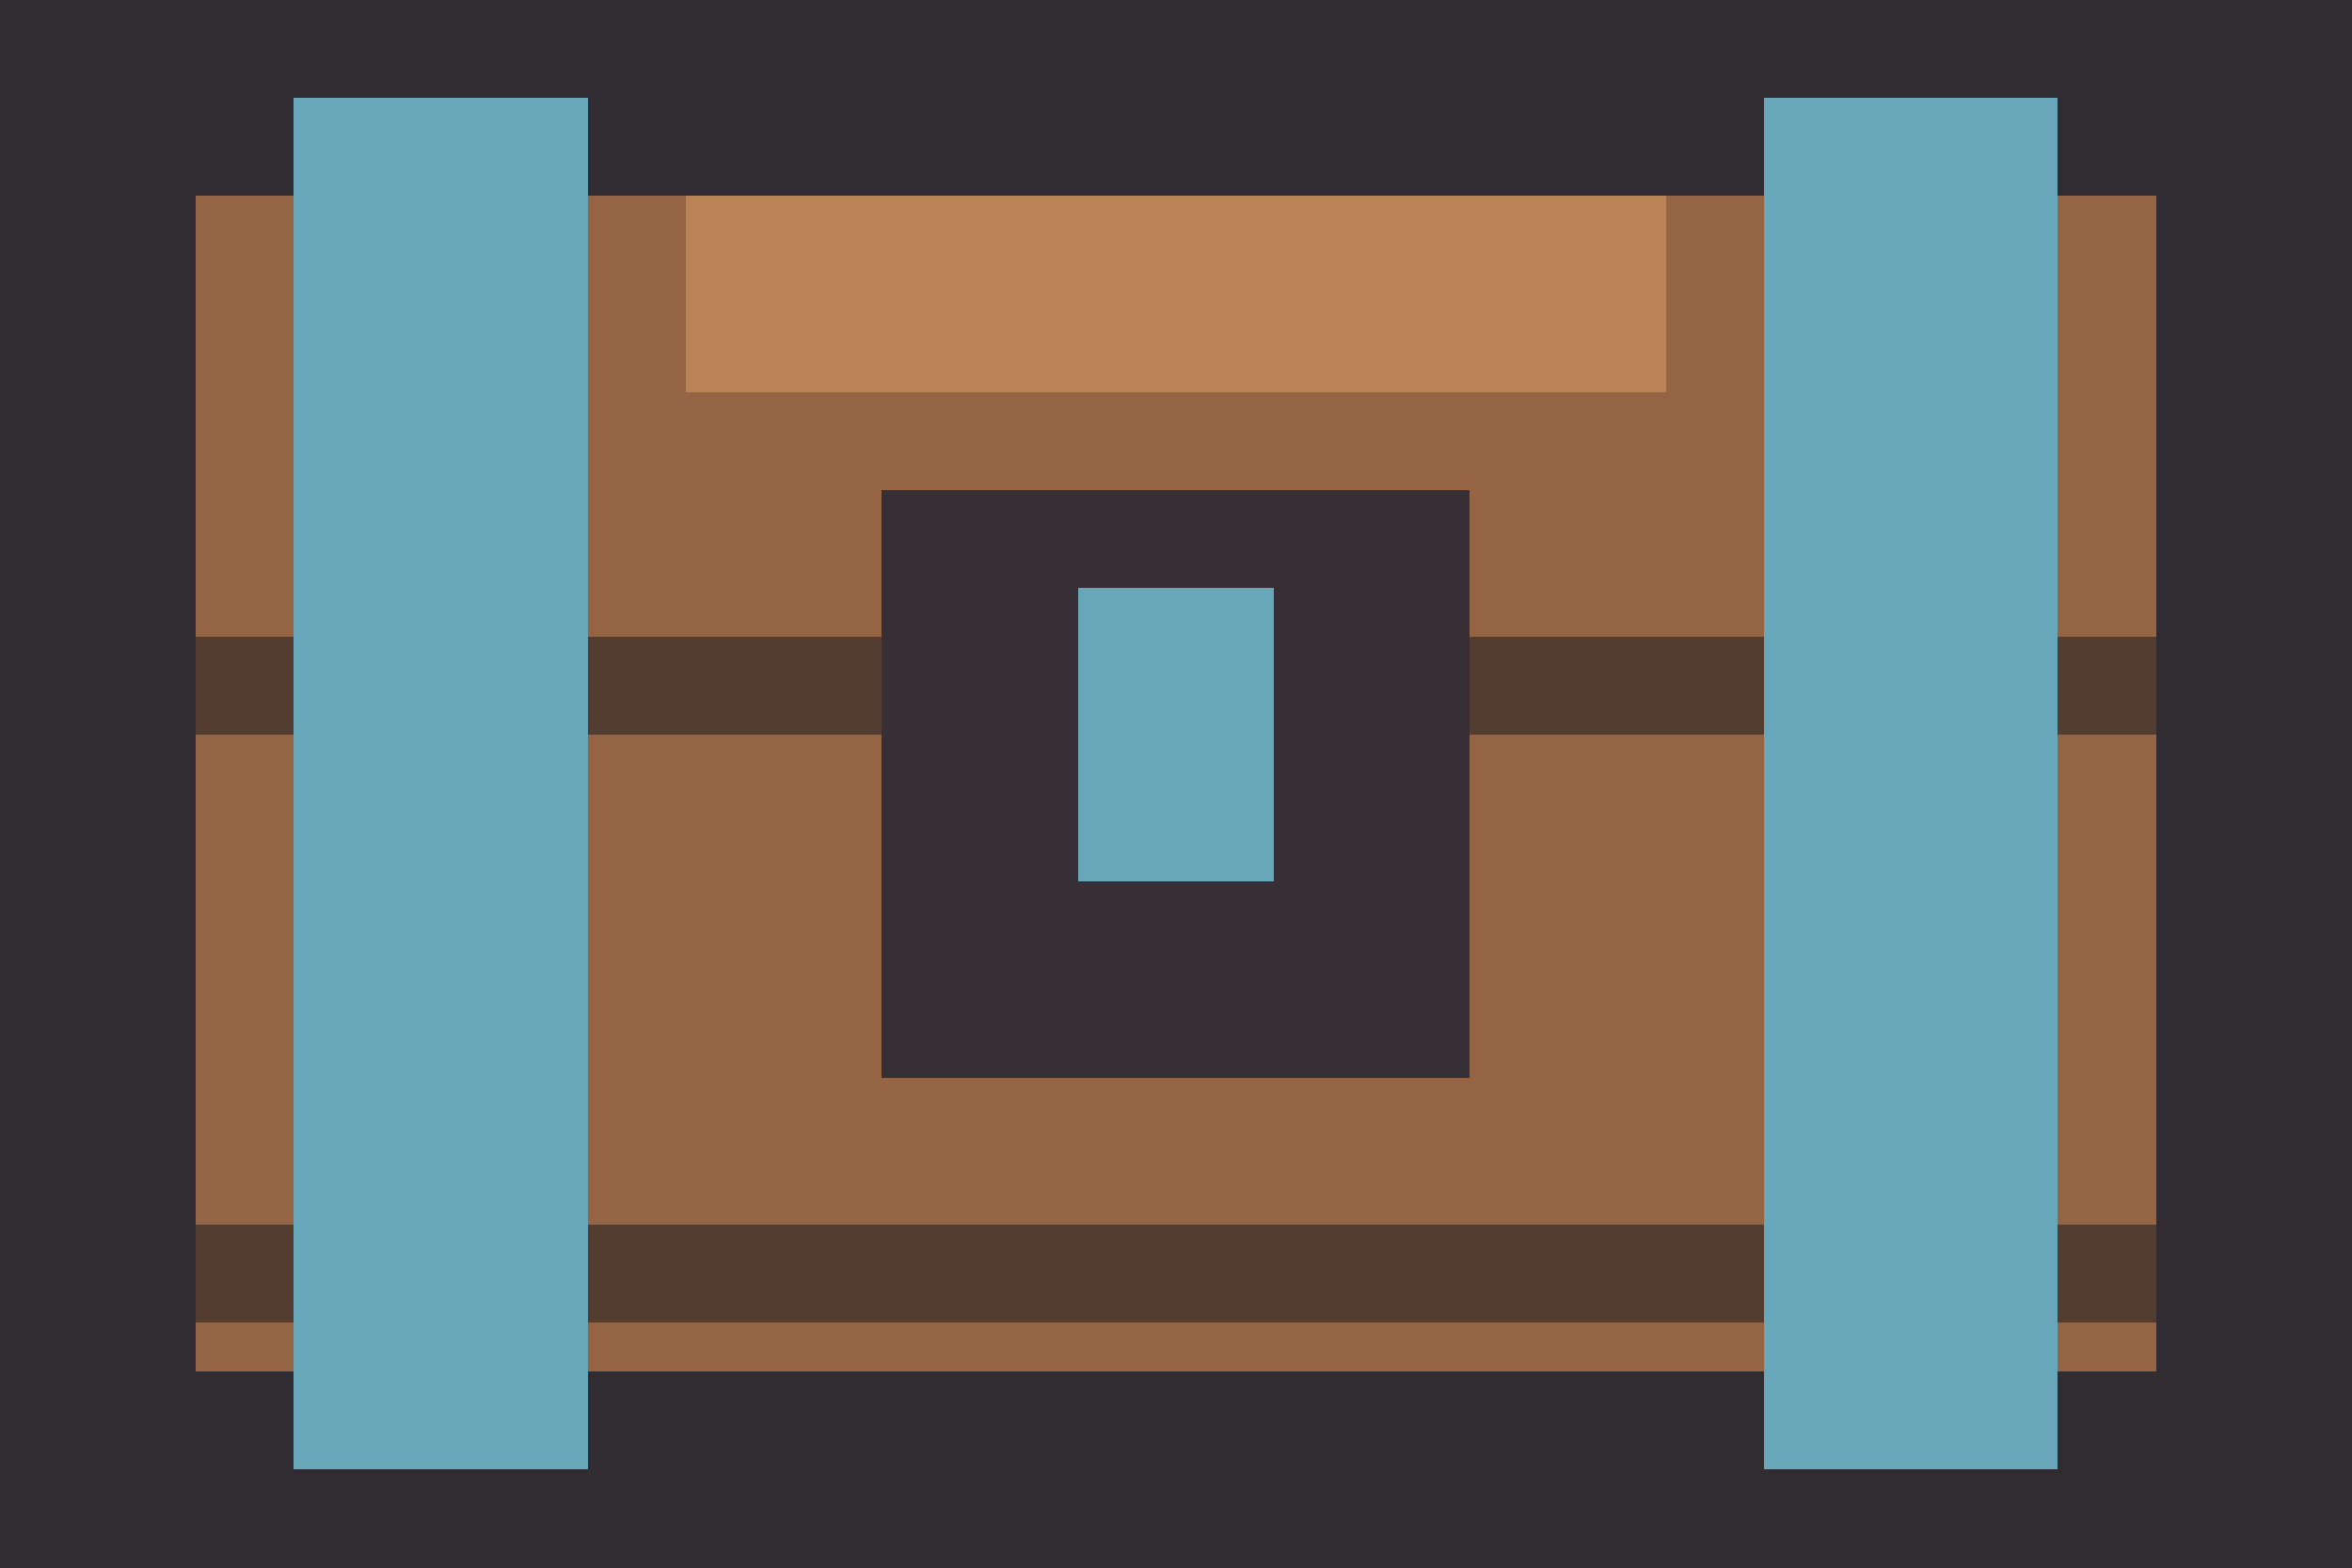
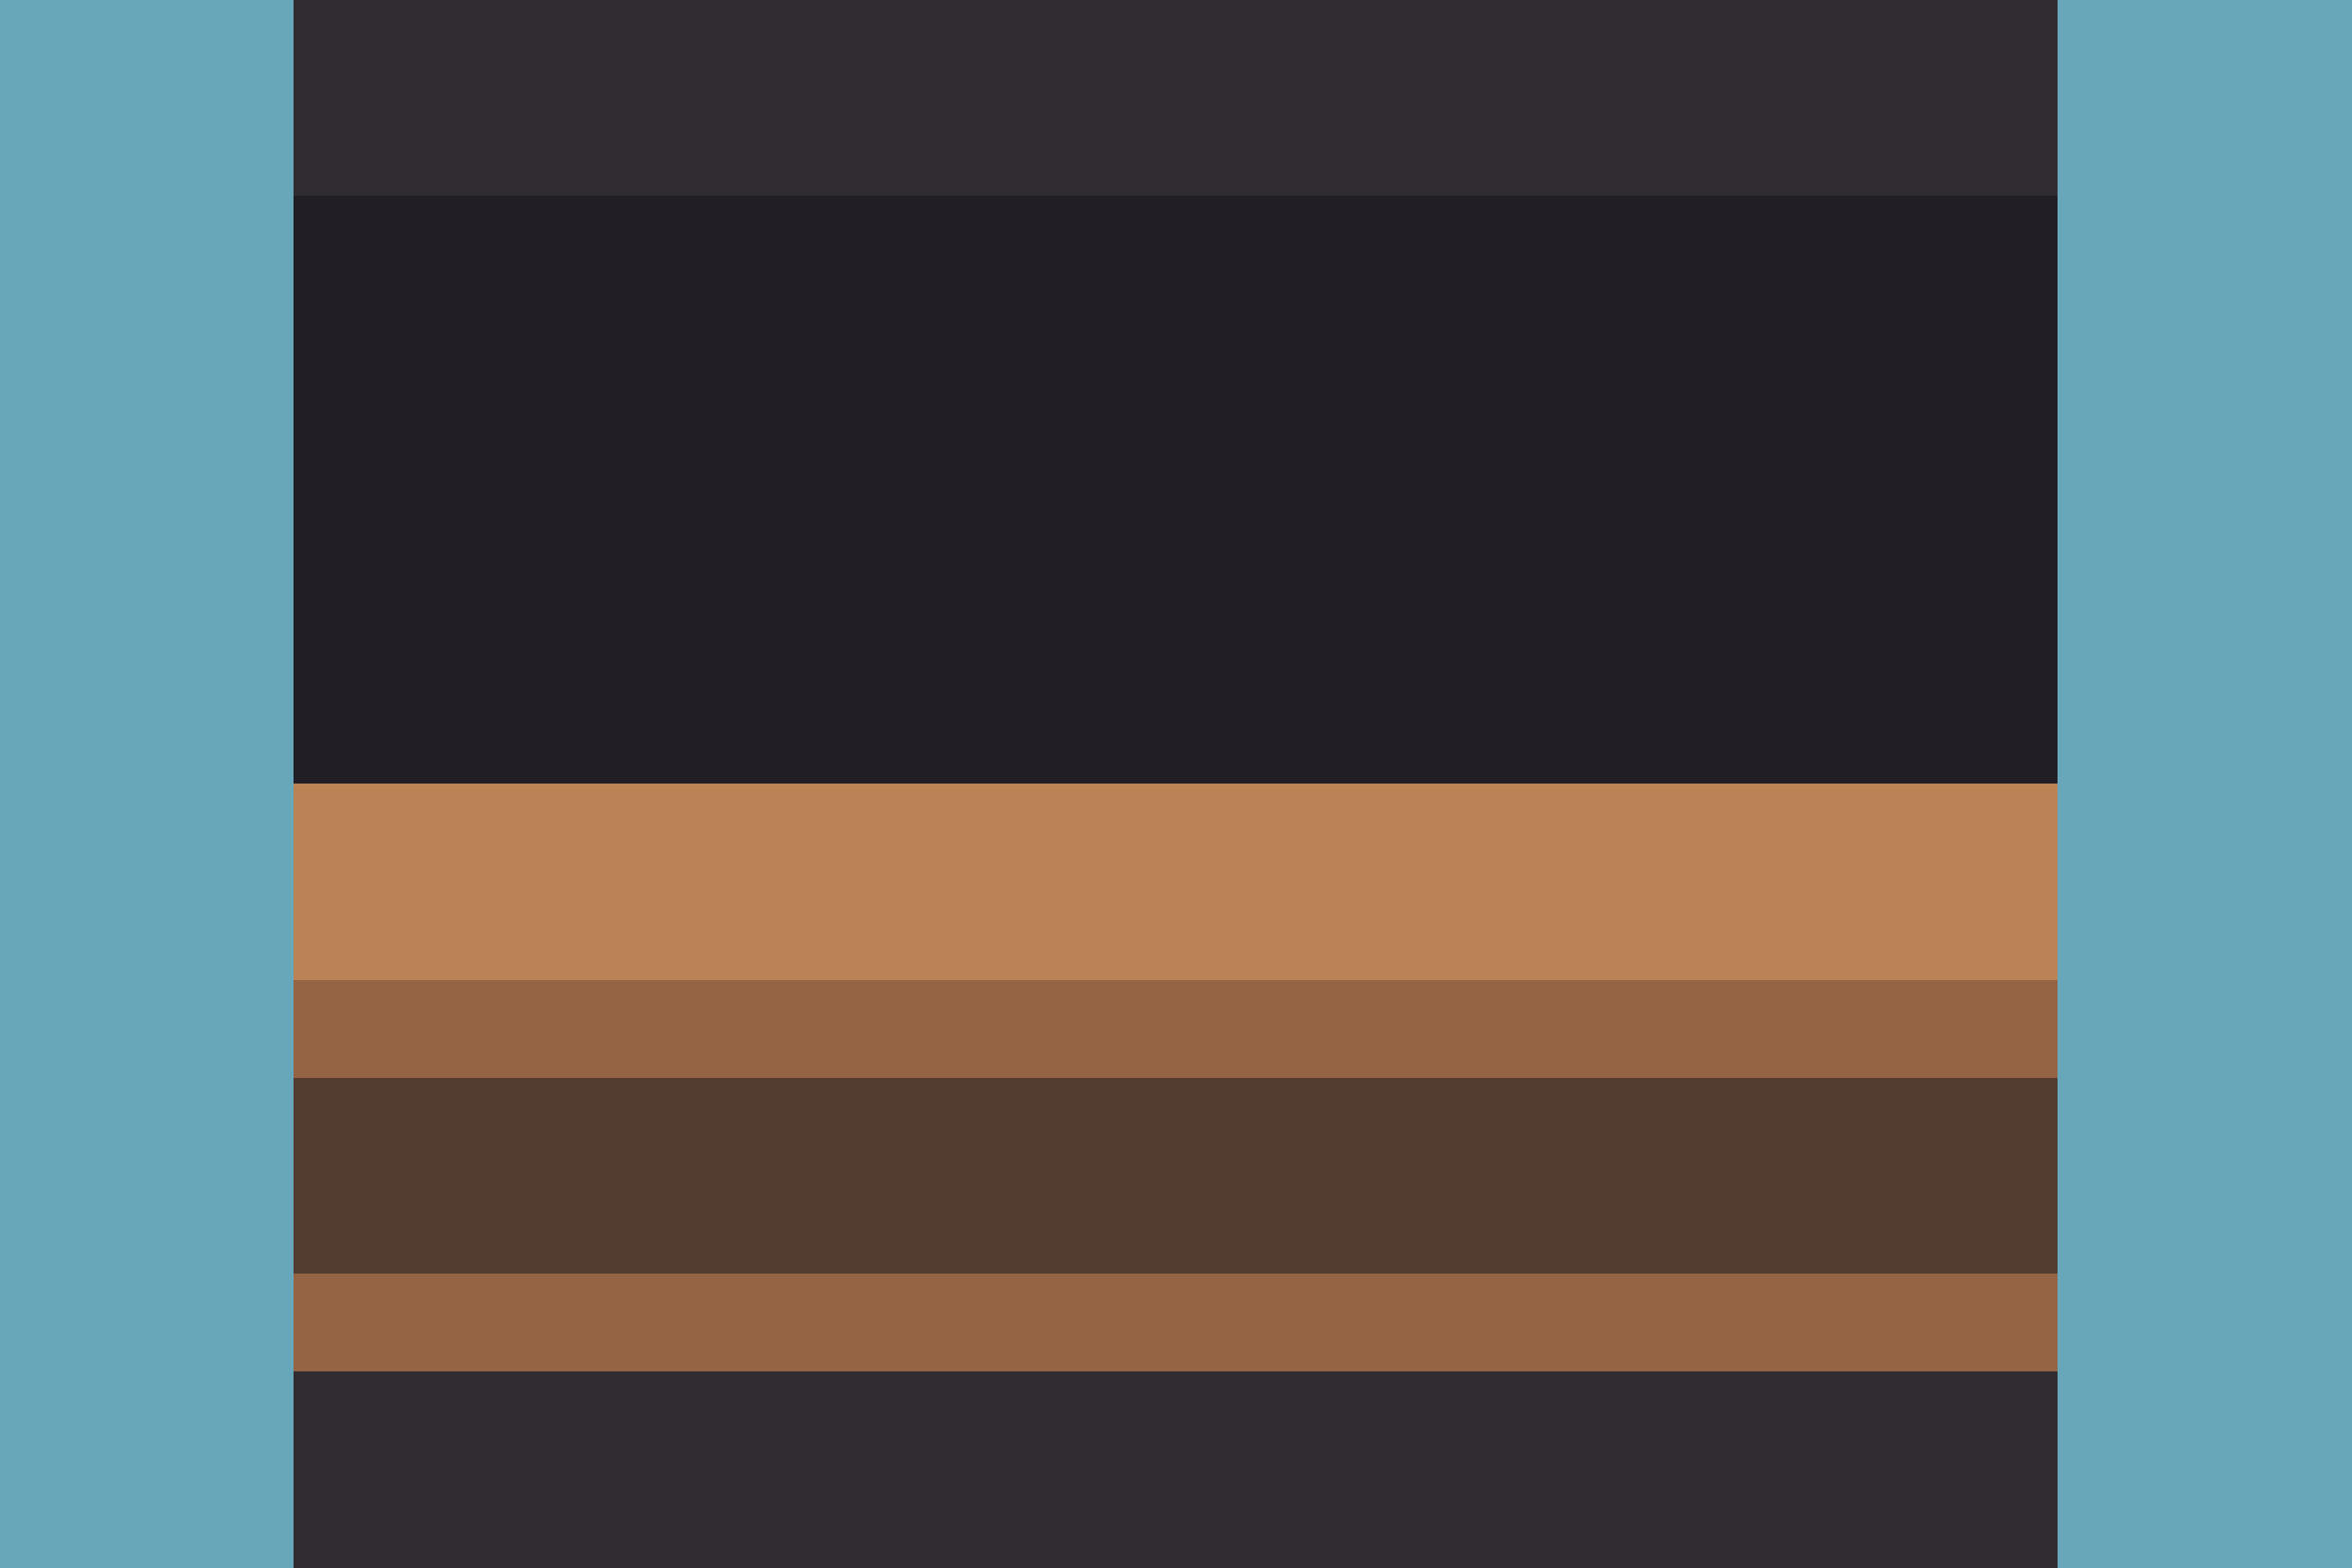
- <svg xmlns="http://www.w3.org/2000/svg" width="24" height="16" viewBox="0 0 24 16" shape-rendering="crispEdges">
+ <svg xmlns="http://www.w3.org/2000/svg" width="24" height="16" shape-rendering="crispEdges">
  <path fill="#302c32" d="M0 0H24V16H0Z" />
-   <path fill="#946444" d="M2 2H22V14H2Z" />
-   <path d="M2 7H22" stroke="#533d31" />
-   <path d="M2 13H22" stroke="#533d31" />
-   <path fill="#68a7ba" d="M3 1H6V15H3ZM18 1H21V15H18Z" />
-   <path fill="#362f36" d="M9 5H15V11H9Z" />
-   <path fill="#68a7ba" d="M11 6H13V9H11Z" />
-   <path fill="#b98355" d="M7 2H17V4H7Z" />
+   <path fill="#211e25" d="M2 2H22V13H2Z" />
+   <path fill="#946444" d="M2 8H22V14H2Z" />
+   <path fill="#b98355" d="M2 8H22V10H2Z" />
+   <path fill="#68a7ba" d="M0 0H3V16H0ZM21 0H24V16H21Z" />
+   <path fill="#533d31" d="M3 11H21V13H3Z" />
</svg>
